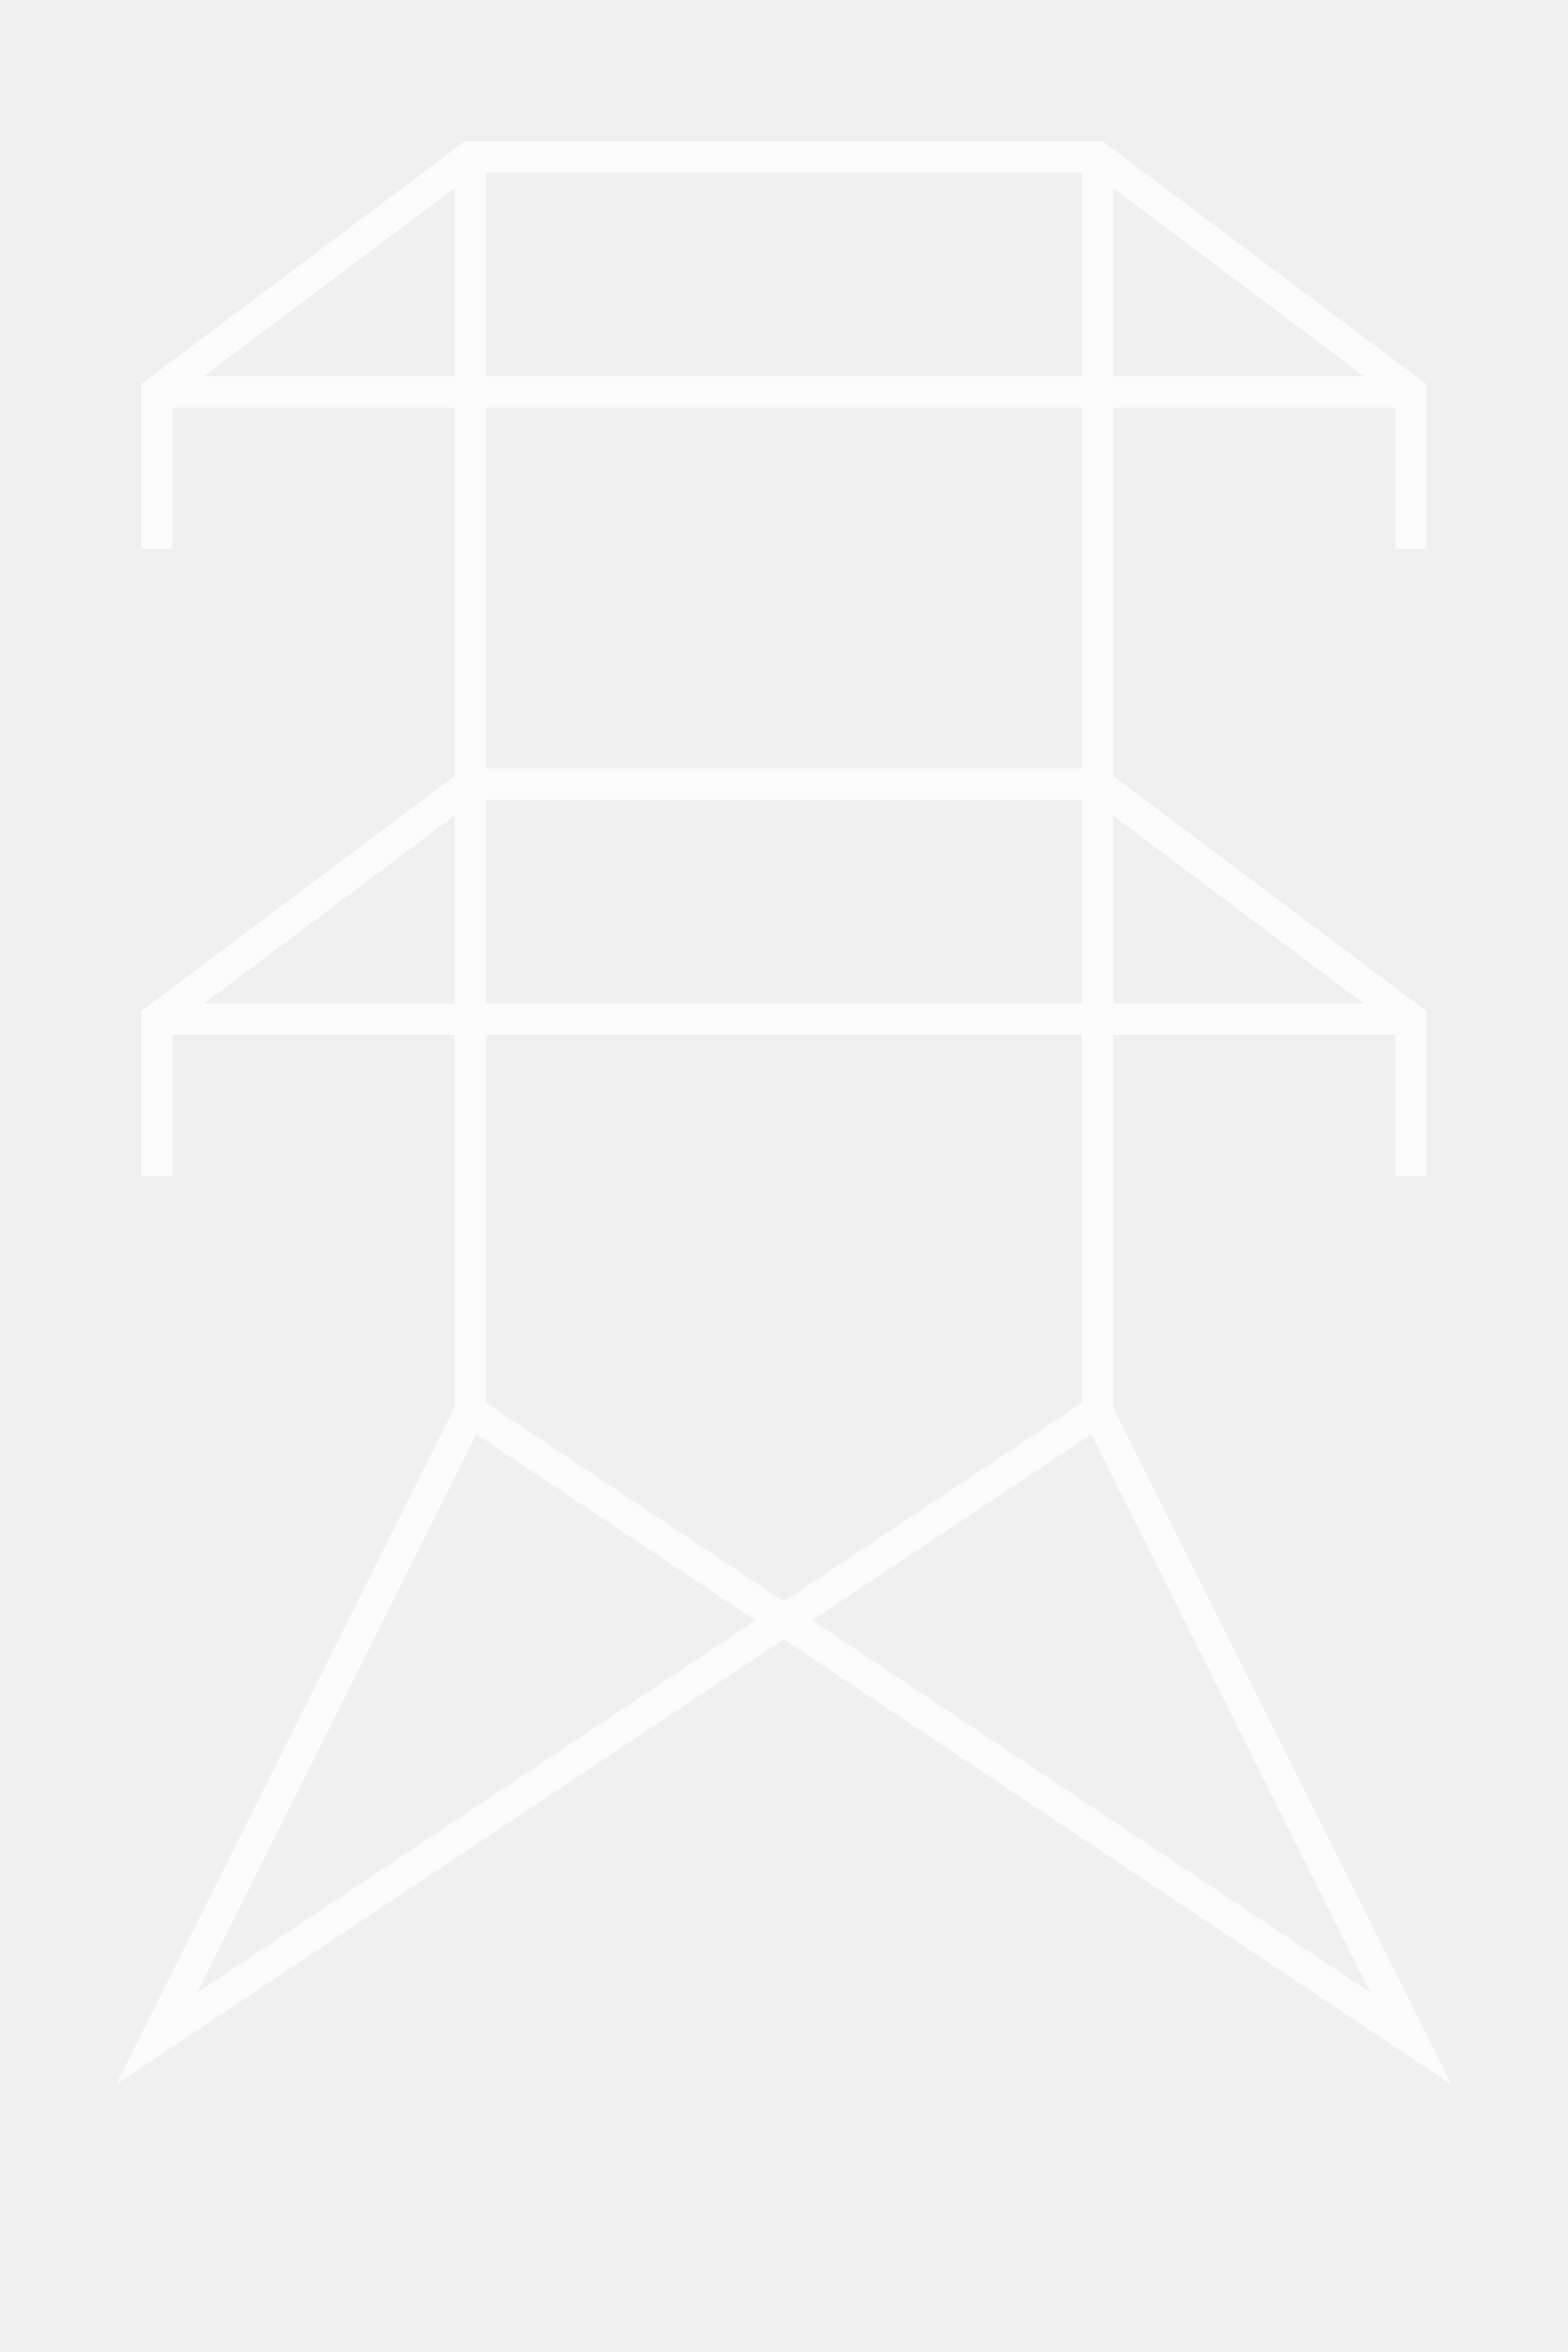
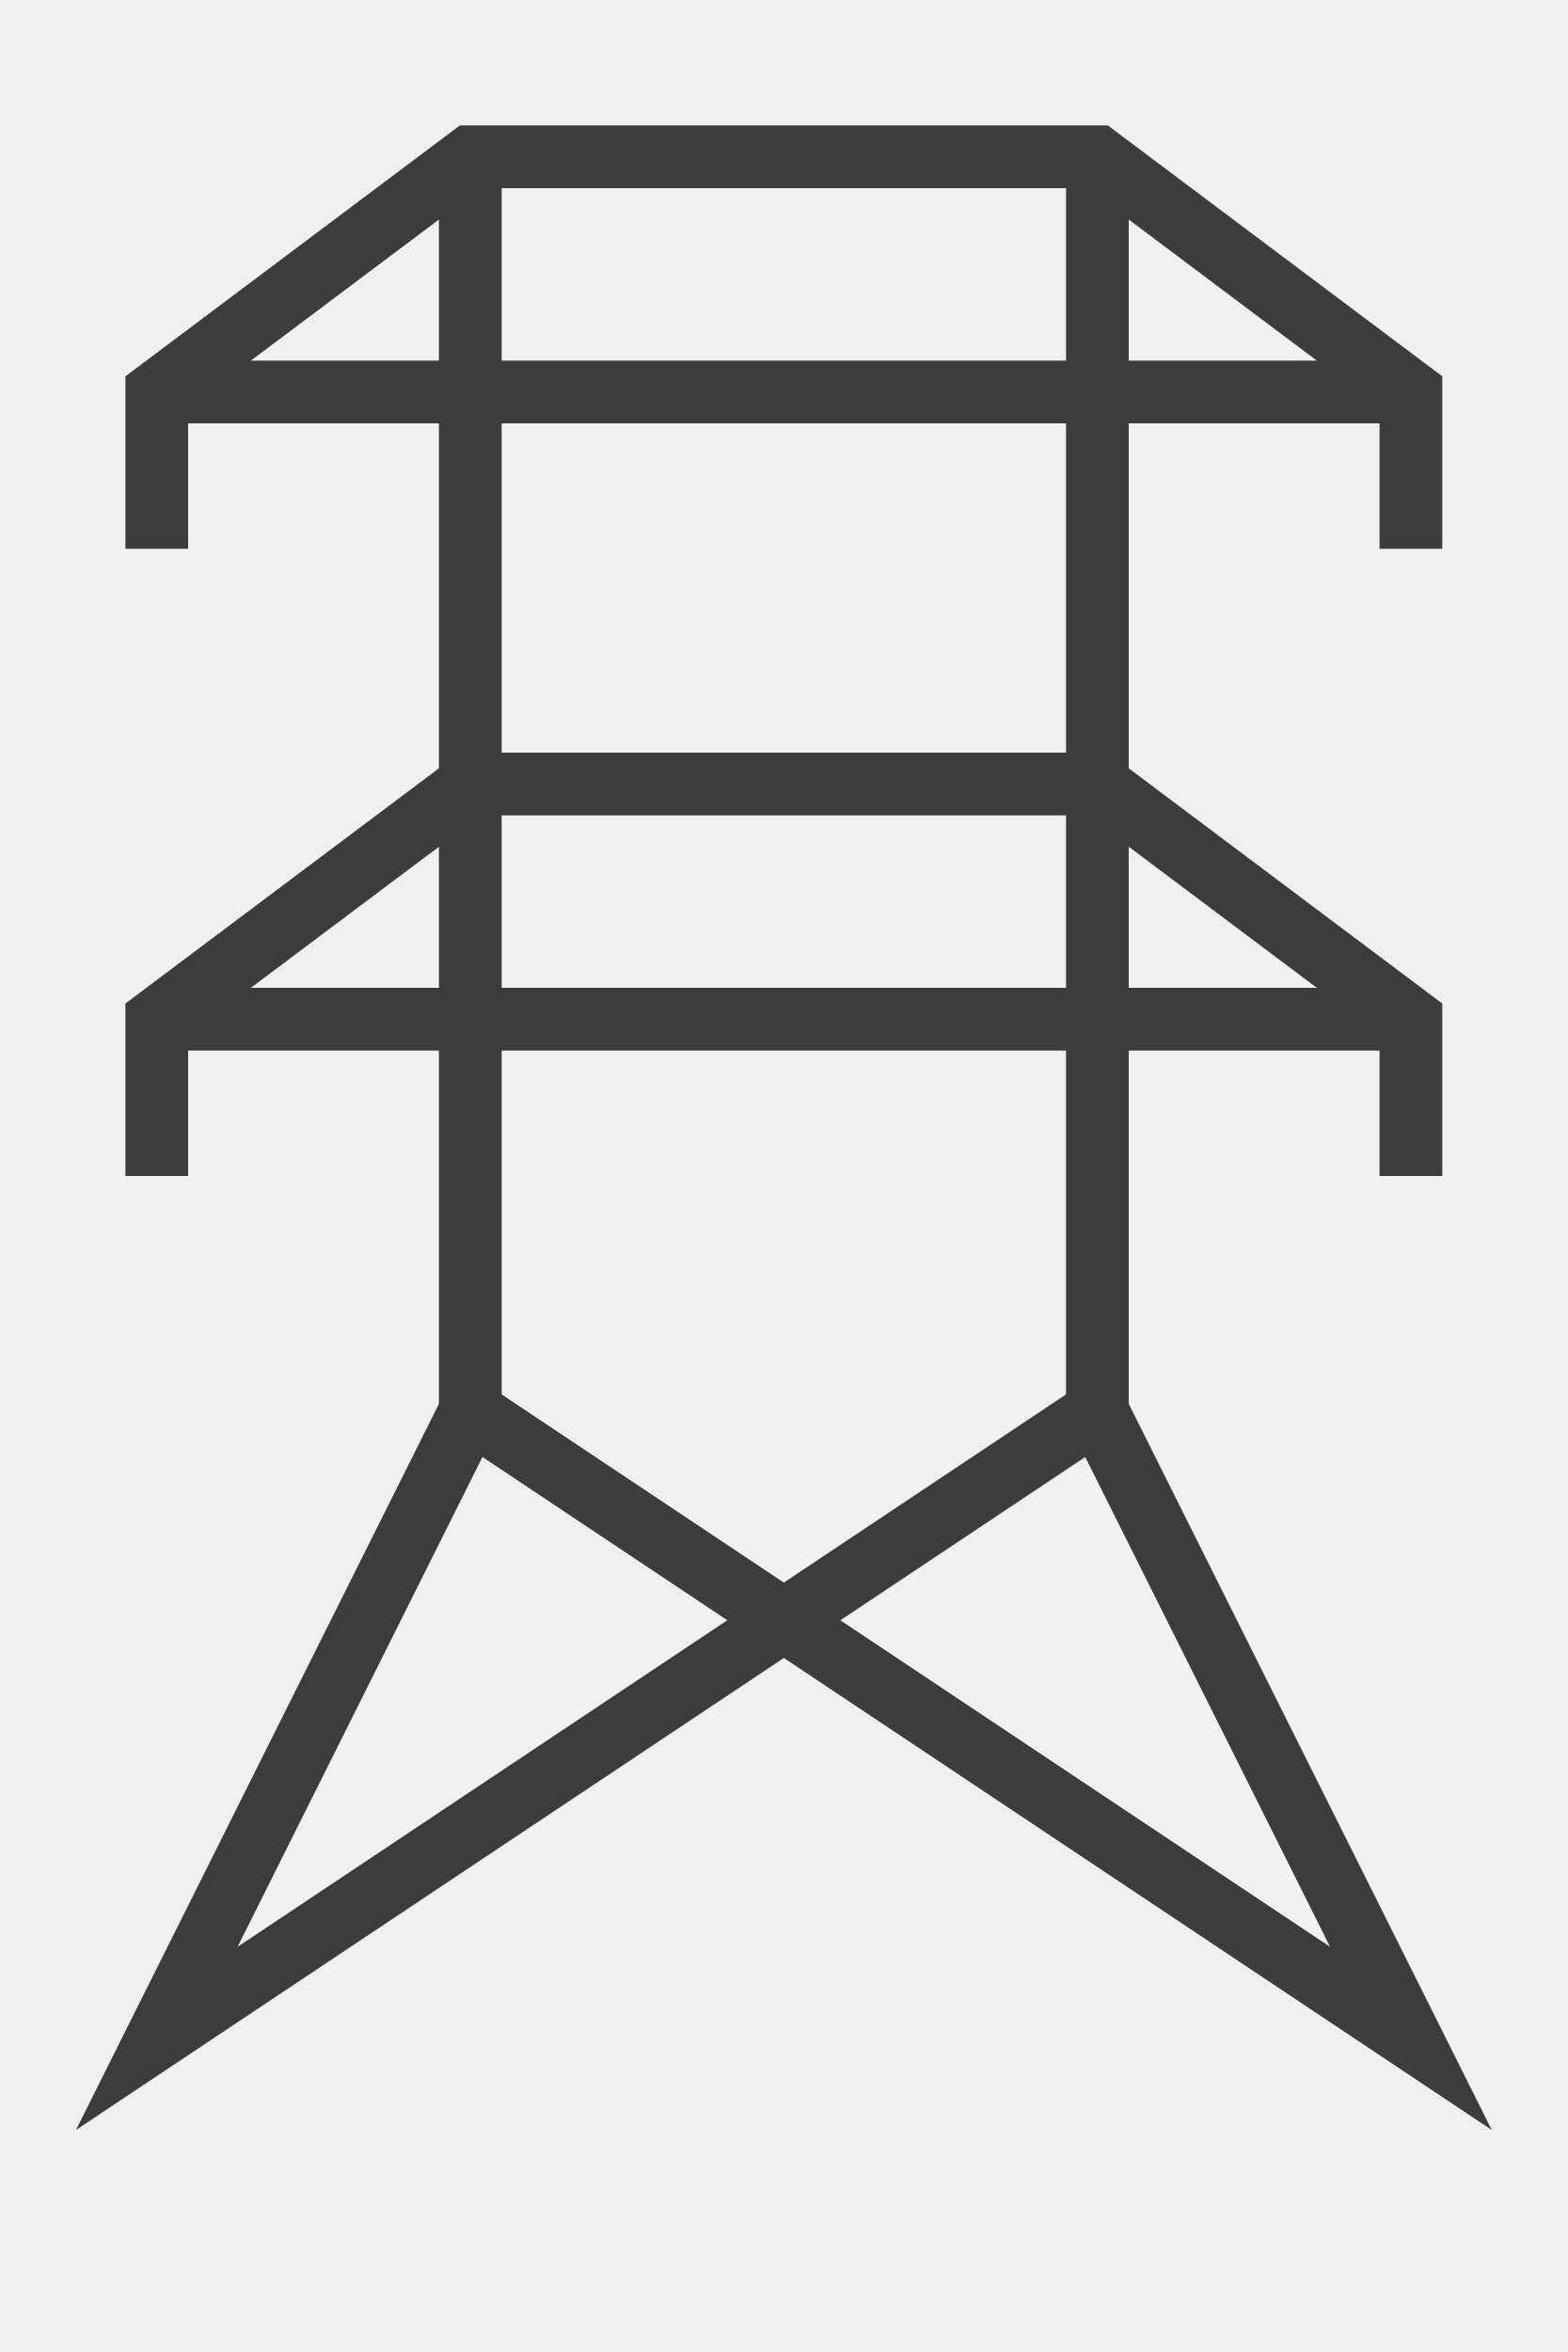
<svg xmlns="http://www.w3.org/2000/svg" width="200" height="300" viewBox="0 0 200 300" preserveAspectRatio="xMinYMin meet">
  <style>
polyline {
- 	stroke-width: 4;
- 	stroke: #fff;
+ 	stroke-width: 8;
+ 	stroke: #000;
	fill: none;
}
</style>
  <g opacity="0.75">
    <polyline points="20,70 20,50 60,20 140,20 180,50 180,70" />
    <polyline points="20,50 180,50" />
    <polyline points="20,150 20,130 60,100 140,100 180,130 180,150" />
    <polyline points="20,130 180,130" />
    <polyline points="60,20 60,180" />
    <polyline points="140,20 140,180" />
    <polyline points="60,180 20,260 140,180 180,260 60,180" />
  </g>
</svg>
